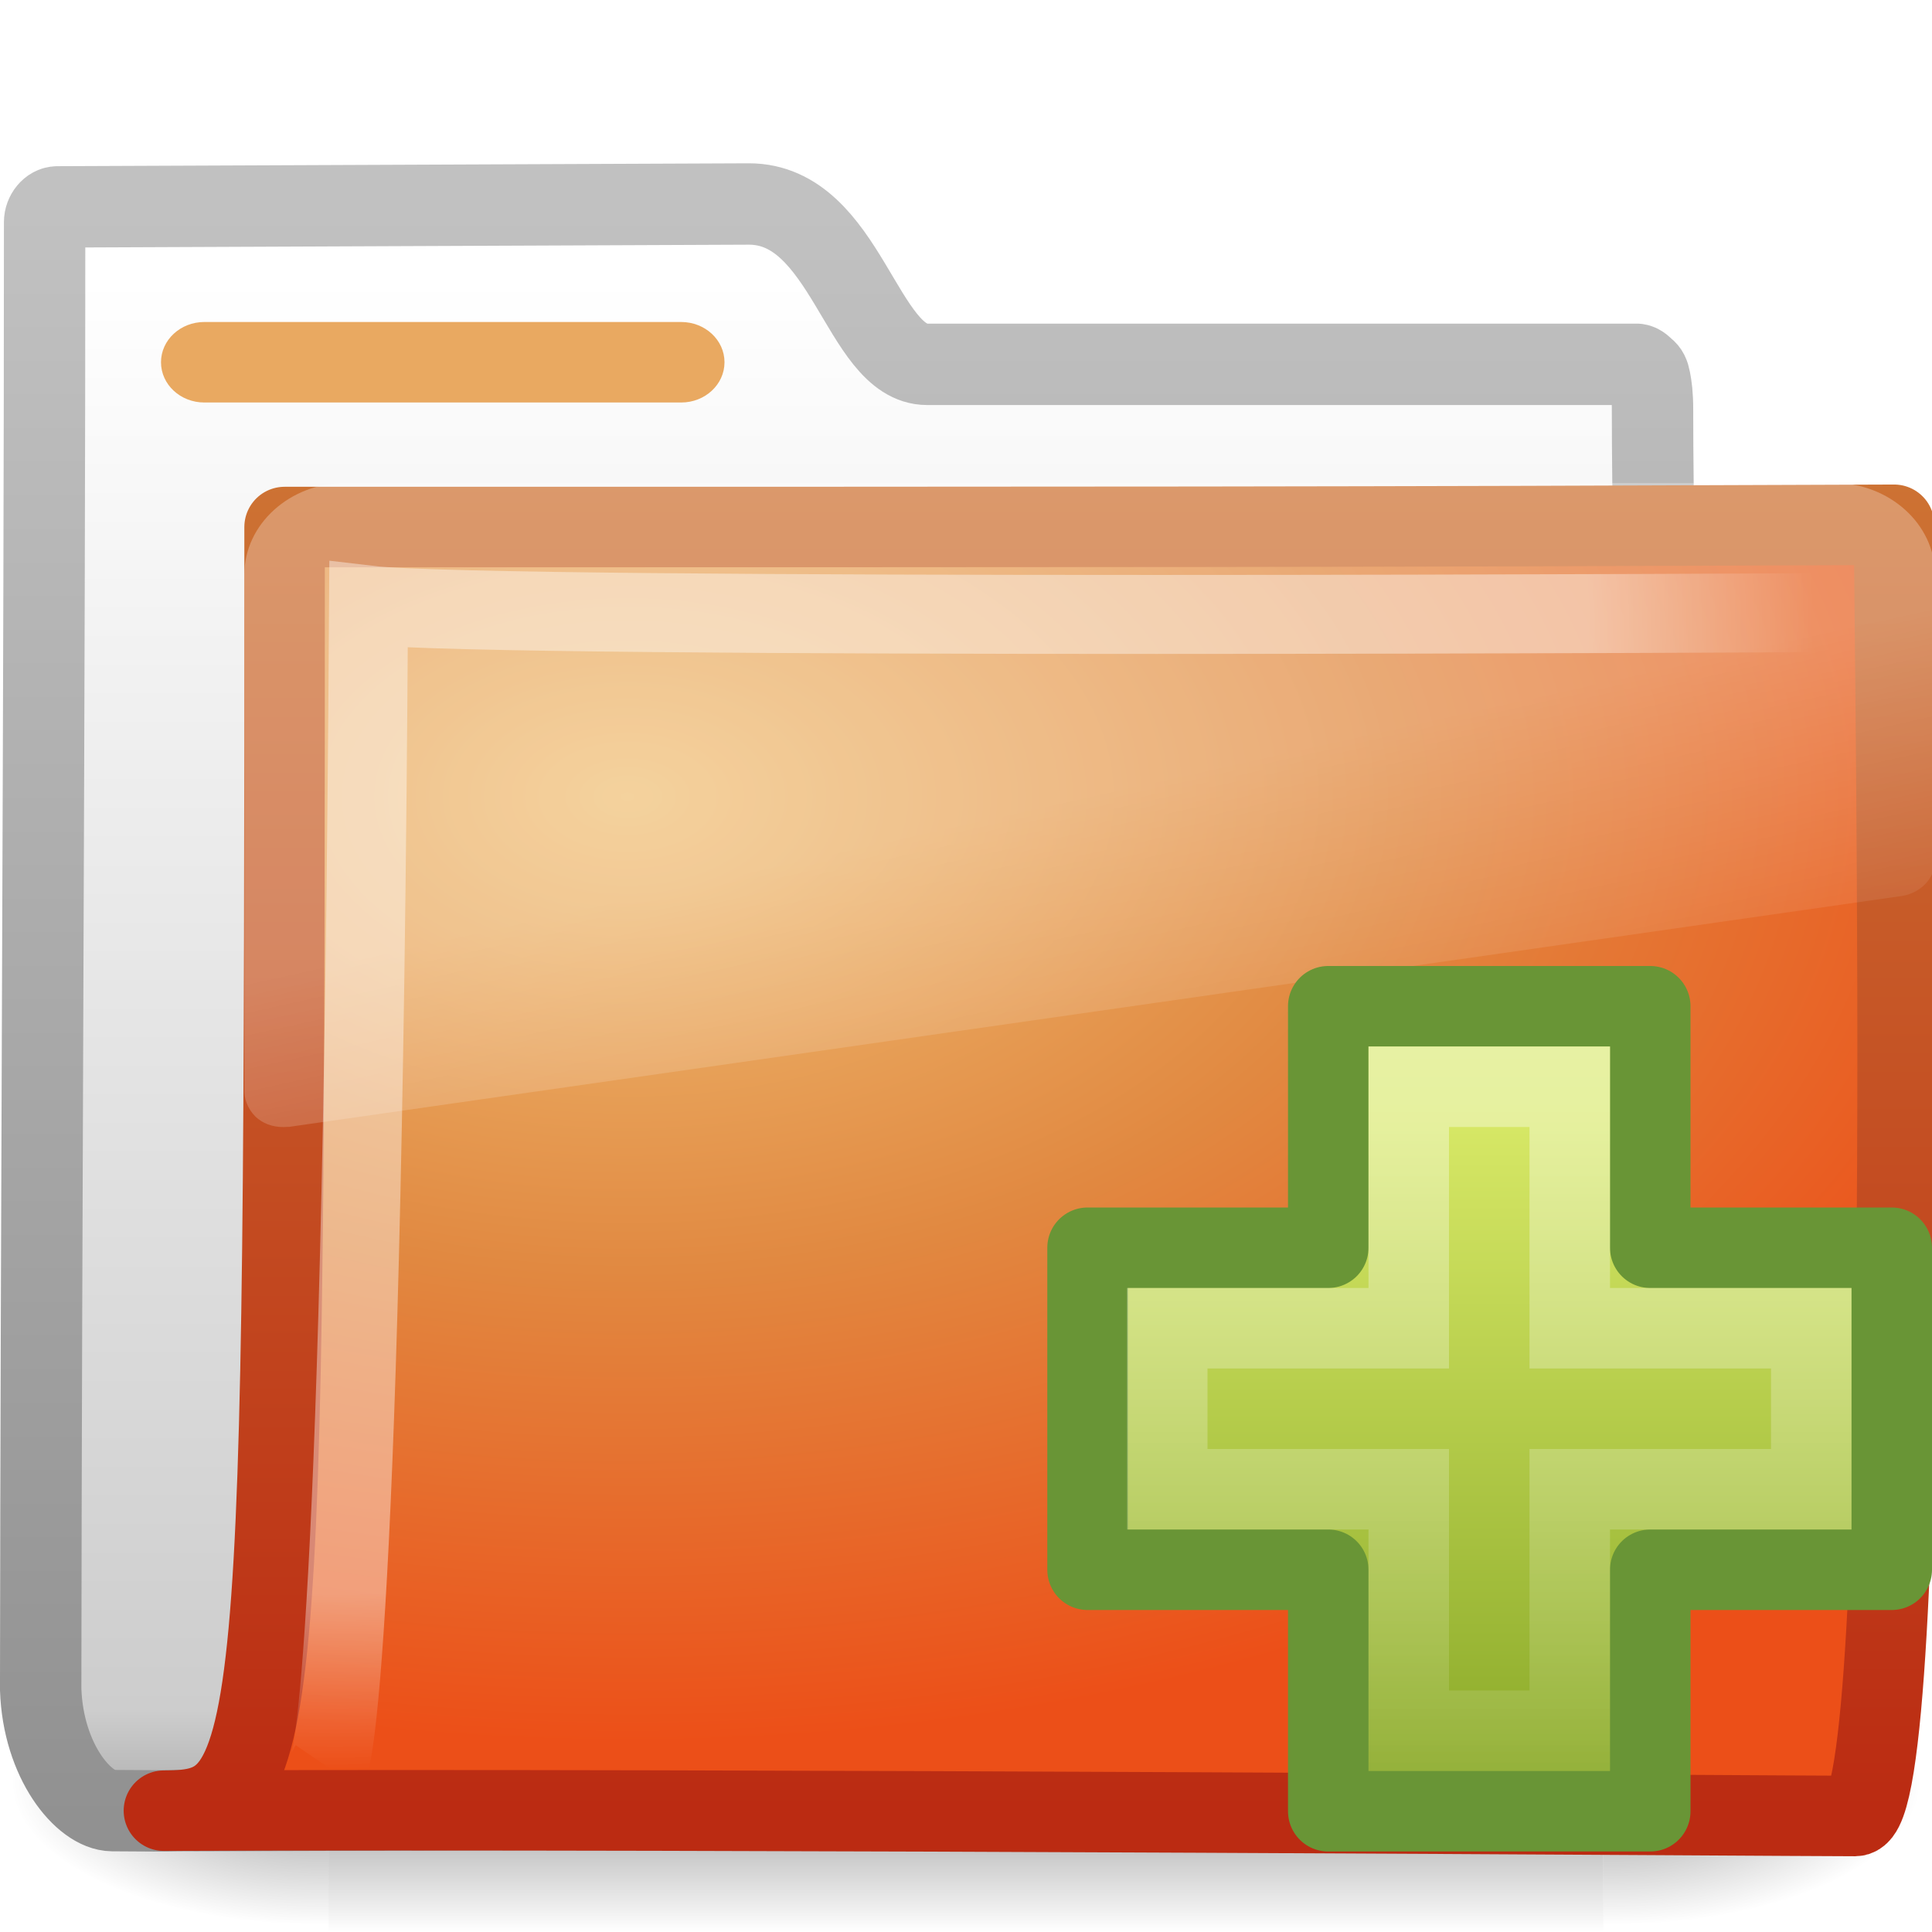
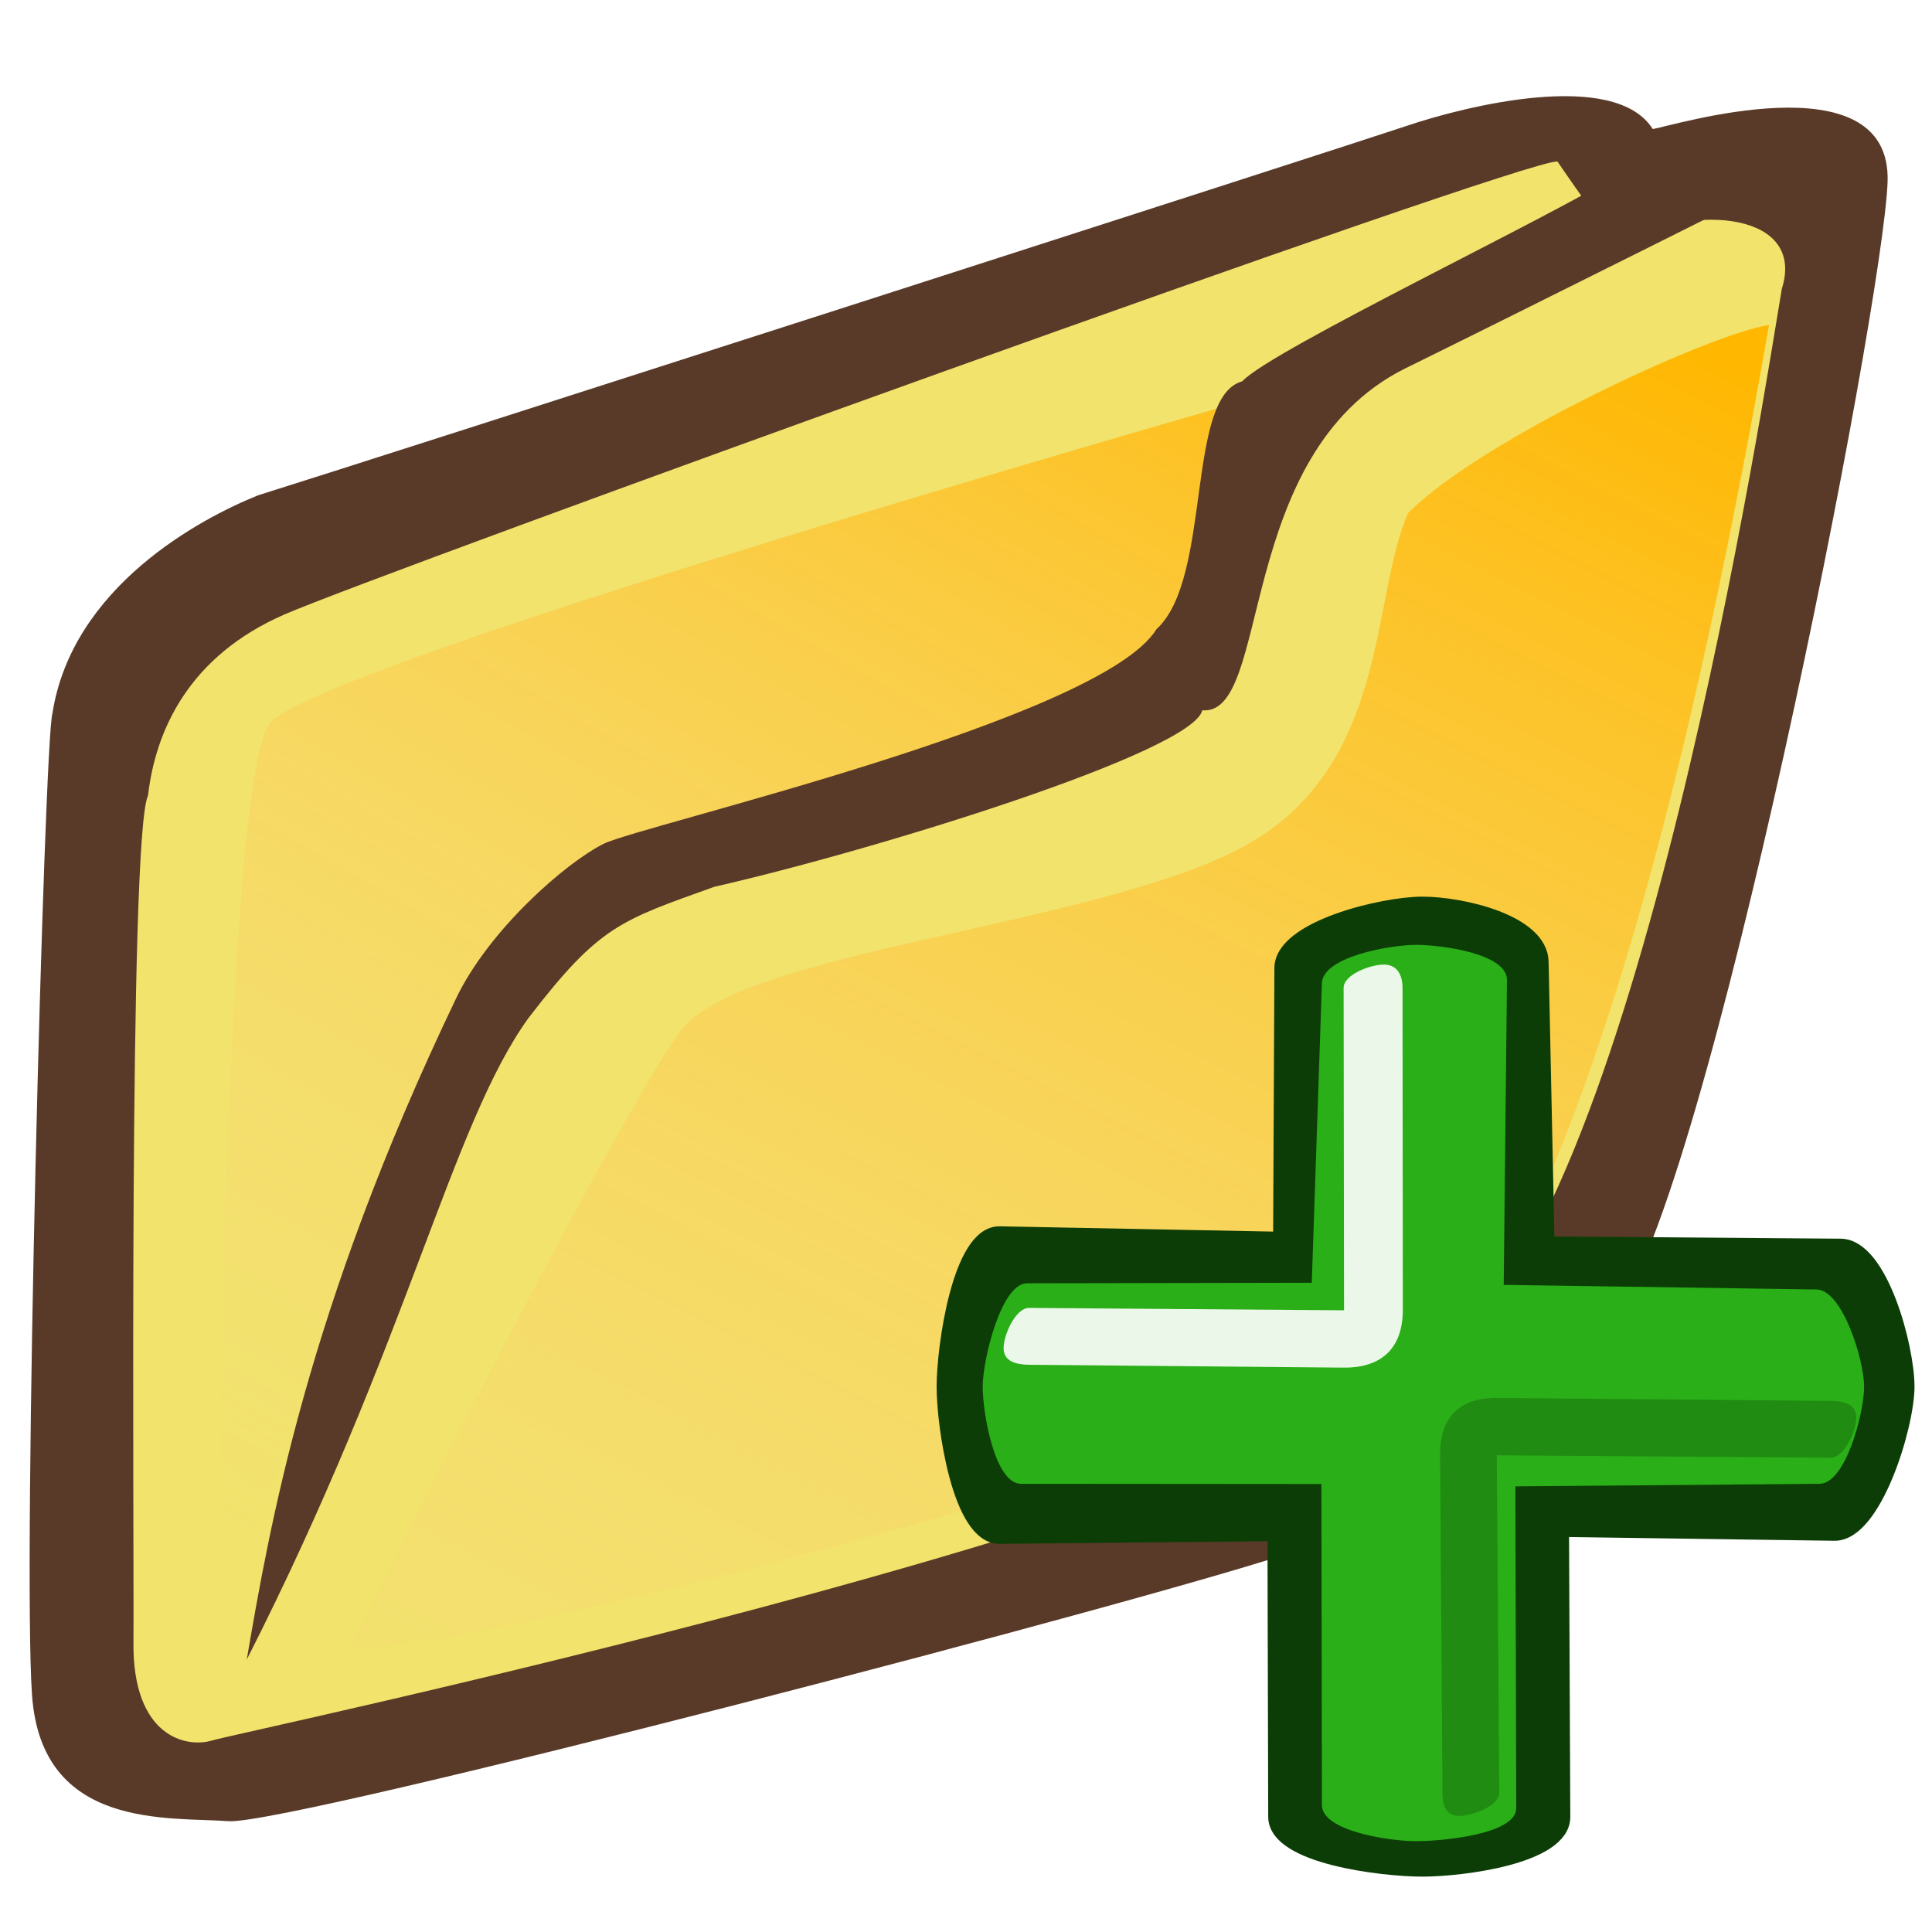
- <svg xmlns="http://www.w3.org/2000/svg" xmlns:xlink="http://www.w3.org/1999/xlink" id="svg3337" width="24" height="24" version="1.0">
-   <defs id="defs3339">
-     <linearGradient id="linearGradient2547" x1="18.031" x2="20.055" y1="16.408" y2="24.628" gradientTransform="matrix(.44503 0 0 .40237 2.8192 3.8499)" gradientUnits="userSpaceOnUse">
-       <stop id="stop2687" style="stop-color:#fff;stop-opacity:.275" offset="0" />
-       <stop id="stop2689" style="stop-color:#fff;stop-opacity:.078" offset="1" />
+ <svg xmlns="http://www.w3.org/2000/svg" xmlns:xlink="http://www.w3.org/1999/xlink" id="svg652" width="90" height="90" version="1.0">
+   <defs id="defs654">
+     <linearGradient id="linearGradient559" xlink:href="#linearGradient632" x1="60.645" y1="19.296" x2="35.371" y2="69.143" gradientUnits="userSpaceOnUse" spreadMethod="pad" gradientTransform="matrix(0.553205,0,0,0.553205,-2.253836,-2.322417)" />
+     <linearGradient x1="0" y1="0" x2="1" y2="0" id="linearGradient632" gradientUnits="objectBoundingBox" spreadMethod="pad">
+       <stop style="stop-color:#ffb700;stop-opacity:1;" offset="0" id="stop633" />
+       <stop style="stop-color:#ffd58f;stop-opacity:0;" offset="1" id="stop634" />
    </linearGradient>
-     <radialGradient id="radialGradient2550" cx="4.02" cy="5.593" r="10.273" gradientTransform="matrix(-.016802 1.3943 -1.7966 -.021651 14.152 2.1566)" gradientUnits="userSpaceOnUse">
-       <stop id="stop3754" style="stop-color:#fff" offset="0" />
-       <stop id="stop3760" style="stop-color:#fff" offset=".848" />
-       <stop id="stop3756" style="stop-color:#fff;stop-opacity:0" offset="1" />
-     </radialGradient>
-     <linearGradient id="linearGradient2555" x1="9.705" x2="9.705" y1="20.882" y2="4.303" gradientTransform="matrix(.99458 0 0 .99458 -.33927 1.7178)" gradientUnits="userSpaceOnUse">
-       <stop id="stop2605" style="stop-color:#bb2b12" offset="0" />
-       <stop id="stop2607" style="stop-color:#cd7233" offset="1" />
-     </linearGradient>
-     <radialGradient id="radialGradient2553" cx="7.819" cy="8.561" r="11.268" gradientTransform="matrix(1.69 0 0 1.0436 -5.449 .96175)" gradientUnits="userSpaceOnUse">
-       <stop id="stop2612" style="stop-color:#f0c178" offset="0" />
-       <stop id="stop2614" style="stop-color:#e18941" offset=".5" />
-       <stop id="stop2616" style="stop-color:#ec4f18" offset="1" />
-     </radialGradient>
-     <linearGradient id="linearGradient2560" x1="9.876" x2="9.876" y1="2.602" y2="23.062" gradientUnits="userSpaceOnUse">
-       <stop id="stop5159" style="stop-color:#c1c1c1" offset="0" />
-       <stop id="stop5161" style="stop-color:#909090" offset="1" />
-     </linearGradient>
-     <linearGradient id="linearGradient2558" x1="-28.531" x2="-28.531" y1="17.956" y2="37.503" gradientTransform="translate(34.378 -14.501)" gradientUnits="userSpaceOnUse">
-       <stop id="stop11113" style="stop-color:#fff" offset="0" />
-       <stop id="stop11115" style="stop-color:#cdcdcd" offset=".91" />
-       <stop id="stop11117" style="stop-color:#a1a1a1" offset="1" />
-     </linearGradient>
-     <radialGradient id="radialGradient2532" cx="605.71" cy="486.65" r="117.14" gradientTransform="matrix(-2.7744 0 0 1.9697 112.76 -872.89)" gradientUnits="userSpaceOnUse" xlink:href="#linearGradient5060" />
-     <linearGradient id="linearGradient5060">
-       <stop id="stop5062" offset="0" />
-       <stop id="stop5064" style="stop-opacity:0" offset="1" />
-     </linearGradient>
-     <radialGradient id="radialGradient2530" cx="605.71" cy="486.65" r="117.14" gradientTransform="matrix(2.7744 0 0 1.9697 -1891.6 -872.89)" gradientUnits="userSpaceOnUse" xlink:href="#linearGradient5060" />
-     <linearGradient id="linearGradient2528" x1="302.86" x2="302.86" y1="366.65" y2="609.51" gradientTransform="matrix(2.7744 0 0 1.9697 -1892.2 -872.89)" gradientUnits="userSpaceOnUse">
-       <stop id="stop5050" style="stop-opacity:0" offset="0" />
-       <stop id="stop5056" offset=".5" />
-       <stop id="stop5052" style="stop-opacity:0" offset="1" />
-     </linearGradient>
-     <linearGradient id="linearGradient2995" x1="24.104" x2="24.104" y1="15.169" y2="32.485" gradientTransform="matrix(.46913 0 0 .4663 7.7005 6.8085)" gradientUnits="userSpaceOnUse">
-       <stop id="stop2266" style="stop-color:#d7e866" offset="0" />
-       <stop id="stop2268" style="stop-color:#8cab2a" offset="1" />
-     </linearGradient>
-     <linearGradient id="linearGradient2992" x1="24.139" x2="24.139" y1="7.077" y2="47.273" gradientTransform="matrix(.2818 0 0 .2801 12.197 11.015)" gradientUnits="userSpaceOnUse">
-       <stop id="stop4224" style="stop-color:#fff" offset="0" />
-       <stop id="stop4226" style="stop-color:#fff;stop-opacity:0" offset="1" />
-     </linearGradient>
+     <linearGradient xlink:href="#linearGradient632" id="linearGradient631" x1="85.638" y1="17.444" x2="73.916" y2="54.628" gradientUnits="userSpaceOnUse" spreadMethod="pad" gradientTransform="matrix(0.40974,0,0,0.746903,-2.253836,-2.322417)" />
  </defs>
-   <g id="layer1">
-     <g id="g2589" transform="translate(.036304 -1.2166e-7)">
-       <g id="g3490" transform="matrix(.54593 0 0 .51685 -1.002 -.57818)" style="stroke-width:1.883">
-         <g id="g5022" transform="matrix(.021652 0 0 .014857 43.008 42.685)" style="stroke-width:104.96">
-           <rect id="rect2527" x="-1559.3" y="-150.7" width="1339.6" height="478.36" style="fill:url(#linearGradient2528);opacity:.402" />
-           <path id="path2529" d="m-219.62-150.68v478.33c142.87 0.9 345.4-107.17 345.4-239.2 0-132.03-159.44-239.13-345.4-239.13z" style="fill:url(#radialGradient2530);opacity:.402" />
-           <path id="path2531" d="m-1559.3-150.68v478.33c-142.87 0.9-345.4-107.17-345.4-239.2 0-132.03 159.44-239.13 345.4-239.13z" style="fill:url(#radialGradient2532);opacity:.402" />
-         </g>
-       </g>
-       <path id="path3496" d="m0.677 2.57c-0.086 0-0.159 0.093-0.159 0.189 0 5.869-0.043 12.244-0.049 18.225 0.029 0.895 0.537 1.505 0.89 1.508 1.013 0.009 0.539-0.004 1.048 0 6.47-0.016 13.579-0.078 20.049-0.094 0.054 0.007-1.477-0.108-1.462-1.446 1e-6 -4.673-0.502-11.187-0.502-15.86 0-0.187-0.015-0.291-0.032-0.377-0.013-0.067-0.029-0.099-0.064-0.126-0.028-0.024-0.055-0.057-0.095-0.063h-8.82c-0.815 0-1.002-1.992-2.214-1.992l-8.591 0.036-3e-6 3e-6z" style="fill:url(#linearGradient2558);stroke-linecap:round;stroke-linejoin:round;stroke-width:1.011;stroke:url(#linearGradient2560)" />
-       <path id="path3498" d="m3.499 6.547c10.57 0 13.03 4.6e-4 19.994-0.028 0 1.57 0.258 16.04-0.484 16.04-0.714 0-14.046-0.094-21.009-0.066 1.472 0 1.499-0.623 1.499-15.946v1e-6z" style="fill:url(#radialGradient2553);stroke-linecap:round;stroke-linejoin:round;stroke:url(#linearGradient2555)" />
-       <path id="path3211" d="m22.939 7.609s-16.832 0.094-18.397-0.092c-0.083 13.829-0.501 14.439-0.501 14.439" style="fill:none;opacity:.4;stroke-width:.981;stroke:url(#radialGradient2550)" />
-       <path id="path2608" d="m4.252 6c-0.685 0-1.252 0.512-1.252 1.132v6.438c0.003 0.115 0.066 0.246 0.167 0.327 0.101 0.08 0.23 0.114 0.376 0.101 0.005 1.07e-4 0.009 1.07e-4 0.014 0l20.026-2.867c0.232-0.033 0.414-0.215 0.417-0.428v-3.571c0-0.619-0.567-1.132-1.252-1.132h-18.497z" style="fill-rule:evenodd;fill:url(#linearGradient2547)" />
-     </g>
-     <rect id="rect2545" x="2" y="4" width="7" height="1" rx=".538" ry=".5" style="display:block;fill:#e9a961" />
-     <path id="path2262" d="m16.5 15.5v-3h4v3h3v4h-3v3h-4v-3h-2.99v-4h2.99z" style="fill-rule:evenodd;fill:url(#linearGradient2995);stroke-linejoin:round;stroke:#699536" />
-     <path id="path2272" d="m17.5 16.5v-3h2v3h3v2h-3v3h-2v-3h-3v-2h3z" style="fill:none;opacity:.4;stroke:url(#linearGradient2992)" />
+   <g id="g2282" transform="matrix(3,0,0,3,-0.5659481,-1.901239)">
+     <path id="path554" style="font-size:12px;fill:#593a28;fill-rule:evenodd;stroke-width:1pt" d="M 25.852,2.637 C 26.089,2.61 29.566,1.515 29.499,3.458 C 29.431,5.4 26.704,19.299 25.256,21.046 C 24.581,22.171 22.994,23.776 20.394,24.69 C 18.283,25.428 4.662,28.983 3.735,28.913 C 2.808,28.843 0.835,29.052 0.686,26.957 C 0.537,24.862 0.877,12.125 1.002,11.716 C 1.306,9.746 3.299,8.685 4.198,8.324 C 5.815,7.821 21.147,2.887 22.039,2.586 C 22.93,2.285 25.258,1.699 25.852,2.637 z " />
+     <path id="path552" style="font-size:12px;fill:#f1e36c;fill-rule:evenodd;stroke-width:1pt" d="M 24.373,3.142 C 24.373,3.142 25.254,4.444 25.338,4.394 C 26.551,3.781 28.225,3.95 27.857,5.118 C 27.621,6.487 25.619,19.796 22.519,21.676 C 19.413,24.287 3.894,27.533 3.489,27.658 C 3.085,27.784 2.248,27.605 2.261,26.143 C 2.273,24.68 2.181,13.616 2.487,12.988 C 2.604,11.968 3.126,10.821 4.603,10.176 C 6.08,9.531 23.913,3.077 24.373,3.142 z " />
+     <path id="path562" style="font-size:12px;fill:url(#linearGradient631);fill-rule:evenodd;stroke-width:1pt" d="M 20.489,6.576 C 20.489,6.576 5.112,10.929 4.381,11.863 C 3.65,12.796 3.584,25.476 3.55,25.776 C 3.515,26.076 7.507,15.606 9.13,15.042 C 10.754,14.479 17.564,12.738 18.384,11.024 C 19.205,9.31 19.443,6.855 21.144,6.302" />
+     <path id="path553" style="font-size:12px;fill:#593a28;fill-rule:evenodd;stroke-width:1pt" d="M 4.02,26.404 C 6.538,21.452 7.195,18.096 8.399,16.436 C 9.499,15.005 9.82,14.928 11.283,14.403 C 13.764,13.839 18.705,12.313 18.858,11.663 C 19.939,11.755 19.347,7.695 21.994,6.362 C 23.729,5.509 28.195,3.273 28.195,3.273 L 25.386,3.303 C 24.375,3.953 19.923,6.069 19.478,6.555 C 18.593,6.796 19.016,9.612 18.146,10.404 C 17.283,11.807 10.146,13.449 9.567,13.734 C 8.989,14.018 7.777,15.067 7.263,16.153 C 4.941,21 4.373,24.357 4.02,26.404 z " />
+     <path id="path635" d="M 27.658,5.68 C 26.741,5.821 23.21,7.443 22.056,8.598 C 21.466,9.895 21.782,12.591 19.437,13.812 C 17.092,15.033 11.662,15.401 10.747,16.652 C 9.831,17.902 5.986,25.39 5.681,26.124 C 5.376,26.857 22.618,22.546 23.385,20.67 C 24.434,18.794 26.042,14.942 27.658,5.68 z " style="font-size:12px;fill:url(#linearGradient559);fill-rule:evenodd;stroke-width:1pt" />
+   </g>
+   <g id="g4655" transform="matrix(2.716724,0,0,2.716724,7.908746,6.533063)">
+     <path id="path584" d="M 14.23,18.758 C 13.554,18.744 13.284,20.695 13.284,21.372 C 13.284,22.049 13.554,23.94 14.23,23.933 L 18.957,23.887 L 18.97,28.749 C 18.972,29.425 20.801,29.639 21.478,29.639 C 22.155,29.639 23.883,29.425 23.88,28.749 L 23.858,23.814 L 28.544,23.88 C 29.22,23.89 29.782,22.049 29.782,21.372 C 29.782,20.695 29.327,18.975 28.65,18.97 L 23.61,18.931 L 23.508,14.088 C 23.494,13.411 22.155,13.105 21.478,13.105 C 20.801,13.105 19.079,13.517 19.076,14.194 L 19.054,18.851 L 14.23,18.758 z " style="font-size:12px;fill:#0d3d07;fill-rule:evenodd;stroke:#0d3d07;stroke-width:0.27" />
+     <path id="path589" d="M 14.701,19.6 C 14.252,19.6 13.939,20.923 13.939,21.372 C 13.939,21.821 14.145,23.038 14.595,23.038 L 19.747,23.042 L 19.756,28.547 C 19.757,28.996 20.92,29.166 21.369,29.166 C 21.818,29.166 23.089,29.049 23.088,28.6 L 23.073,23.082 L 28.289,23.038 C 28.738,23.034 29.053,21.821 29.053,21.372 C 29.053,20.923 28.685,19.712 28.236,19.706 L 22.873,19.627 L 22.929,14.399 C 22.933,13.95 21.818,13.797 21.369,13.797 C 20.92,13.797 19.771,14.003 19.756,14.452 L 19.582,19.591 L 14.701,19.6 z " style="font-size:12px;fill:#2aaf18;fill-opacity:1;fill-rule:evenodd;stroke:none;stroke-width:0.839pt" />
+     <path id="path592" d="M 21.782,22.556 L 21.823,28.332 C 21.824,28.561 21.881,28.732 22.11,28.732 C 22.339,28.732 22.799,28.561 22.797,28.332 L 22.754,22.55 L 28.481,22.59 C 28.71,22.592 28.918,22.132 28.918,21.903 C 28.918,21.674 28.71,21.618 28.481,21.616 L 22.759,21.566 C 22.107,21.561 21.777,21.904 21.782,22.556 z " style="font-size:12px;fill:#208c11;fill-opacity:1;fill-rule:evenodd;stroke:none;stroke-width:0.839pt" />
+     <path id="path594" d="M 21.143,20.056 L 21.138,14.536 C 21.138,14.307 21.044,14.135 20.815,14.135 C 20.586,14.135 20.127,14.307 20.128,14.536 L 20.135,20.063 L 14.735,20.022 C 14.506,20.02 14.298,20.48 14.298,20.71 C 14.298,20.939 14.506,20.994 14.735,20.997 L 20.129,21.046 C 20.782,21.052 21.143,20.709 21.143,20.056 z " style="font-size:12px;fill:#ebf8e9;fill-opacity:1;fill-rule:evenodd;stroke:none;stroke-width:0.839pt" />
  </g>
</svg>
